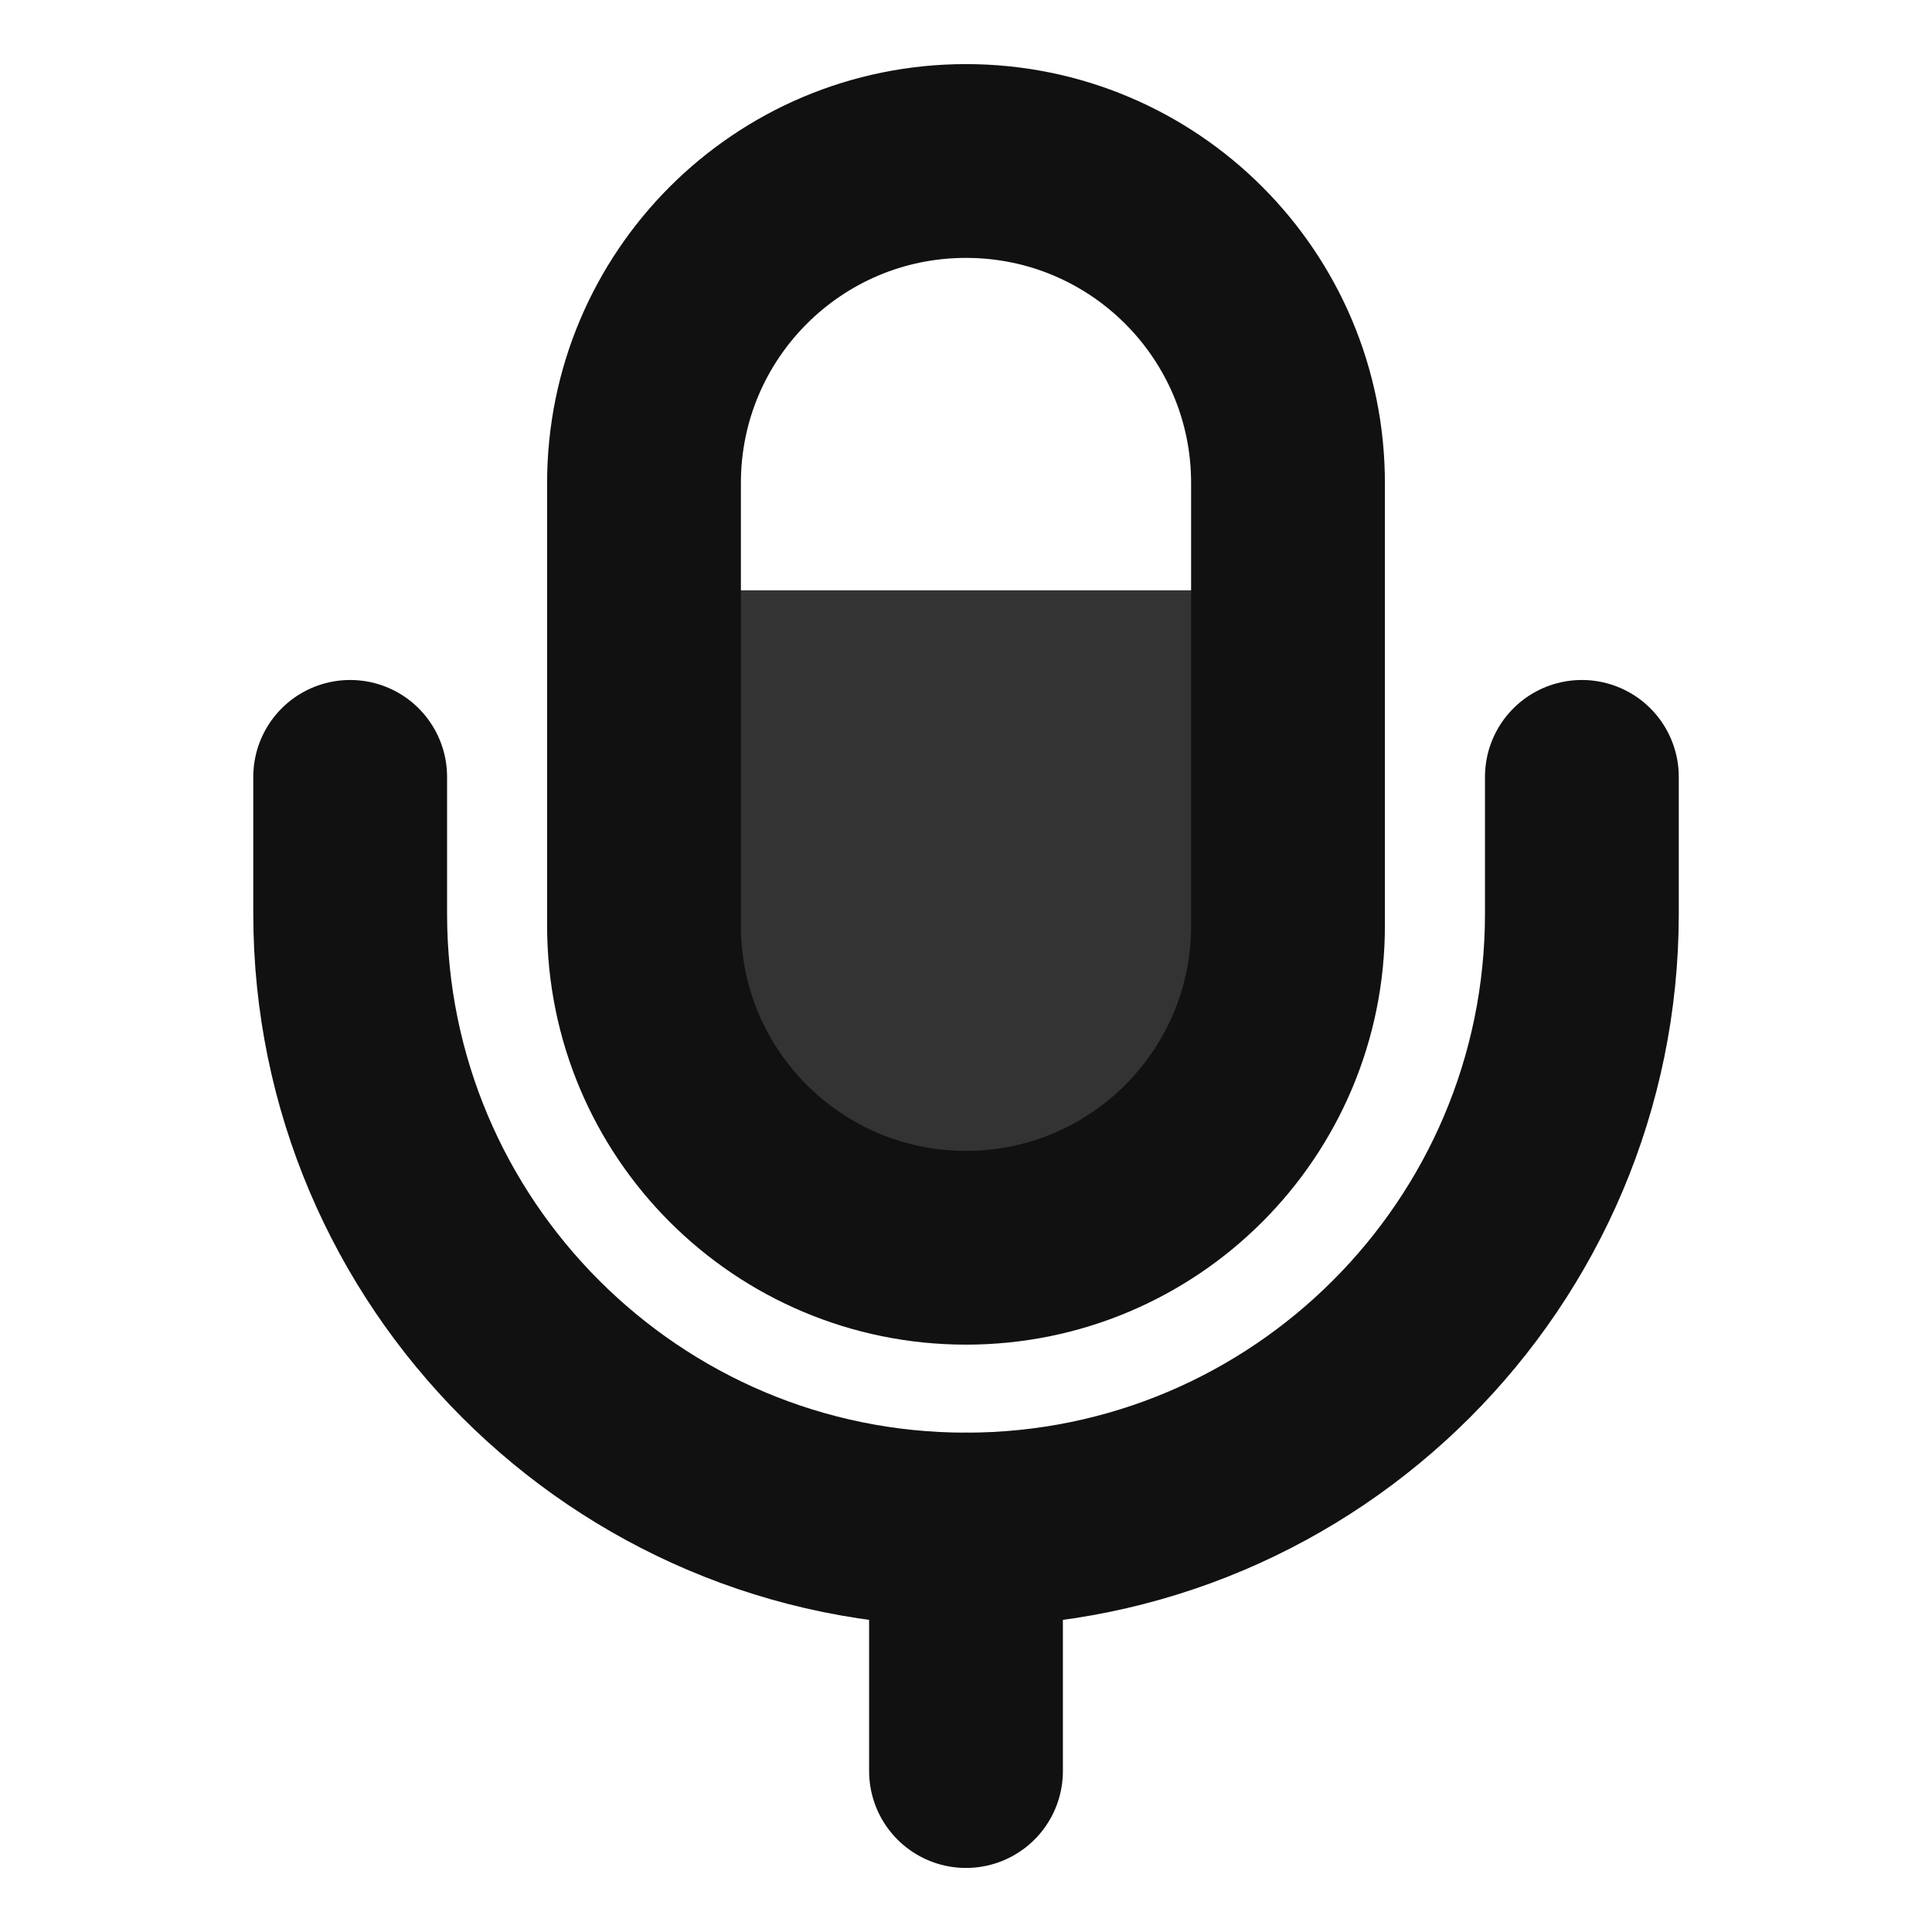
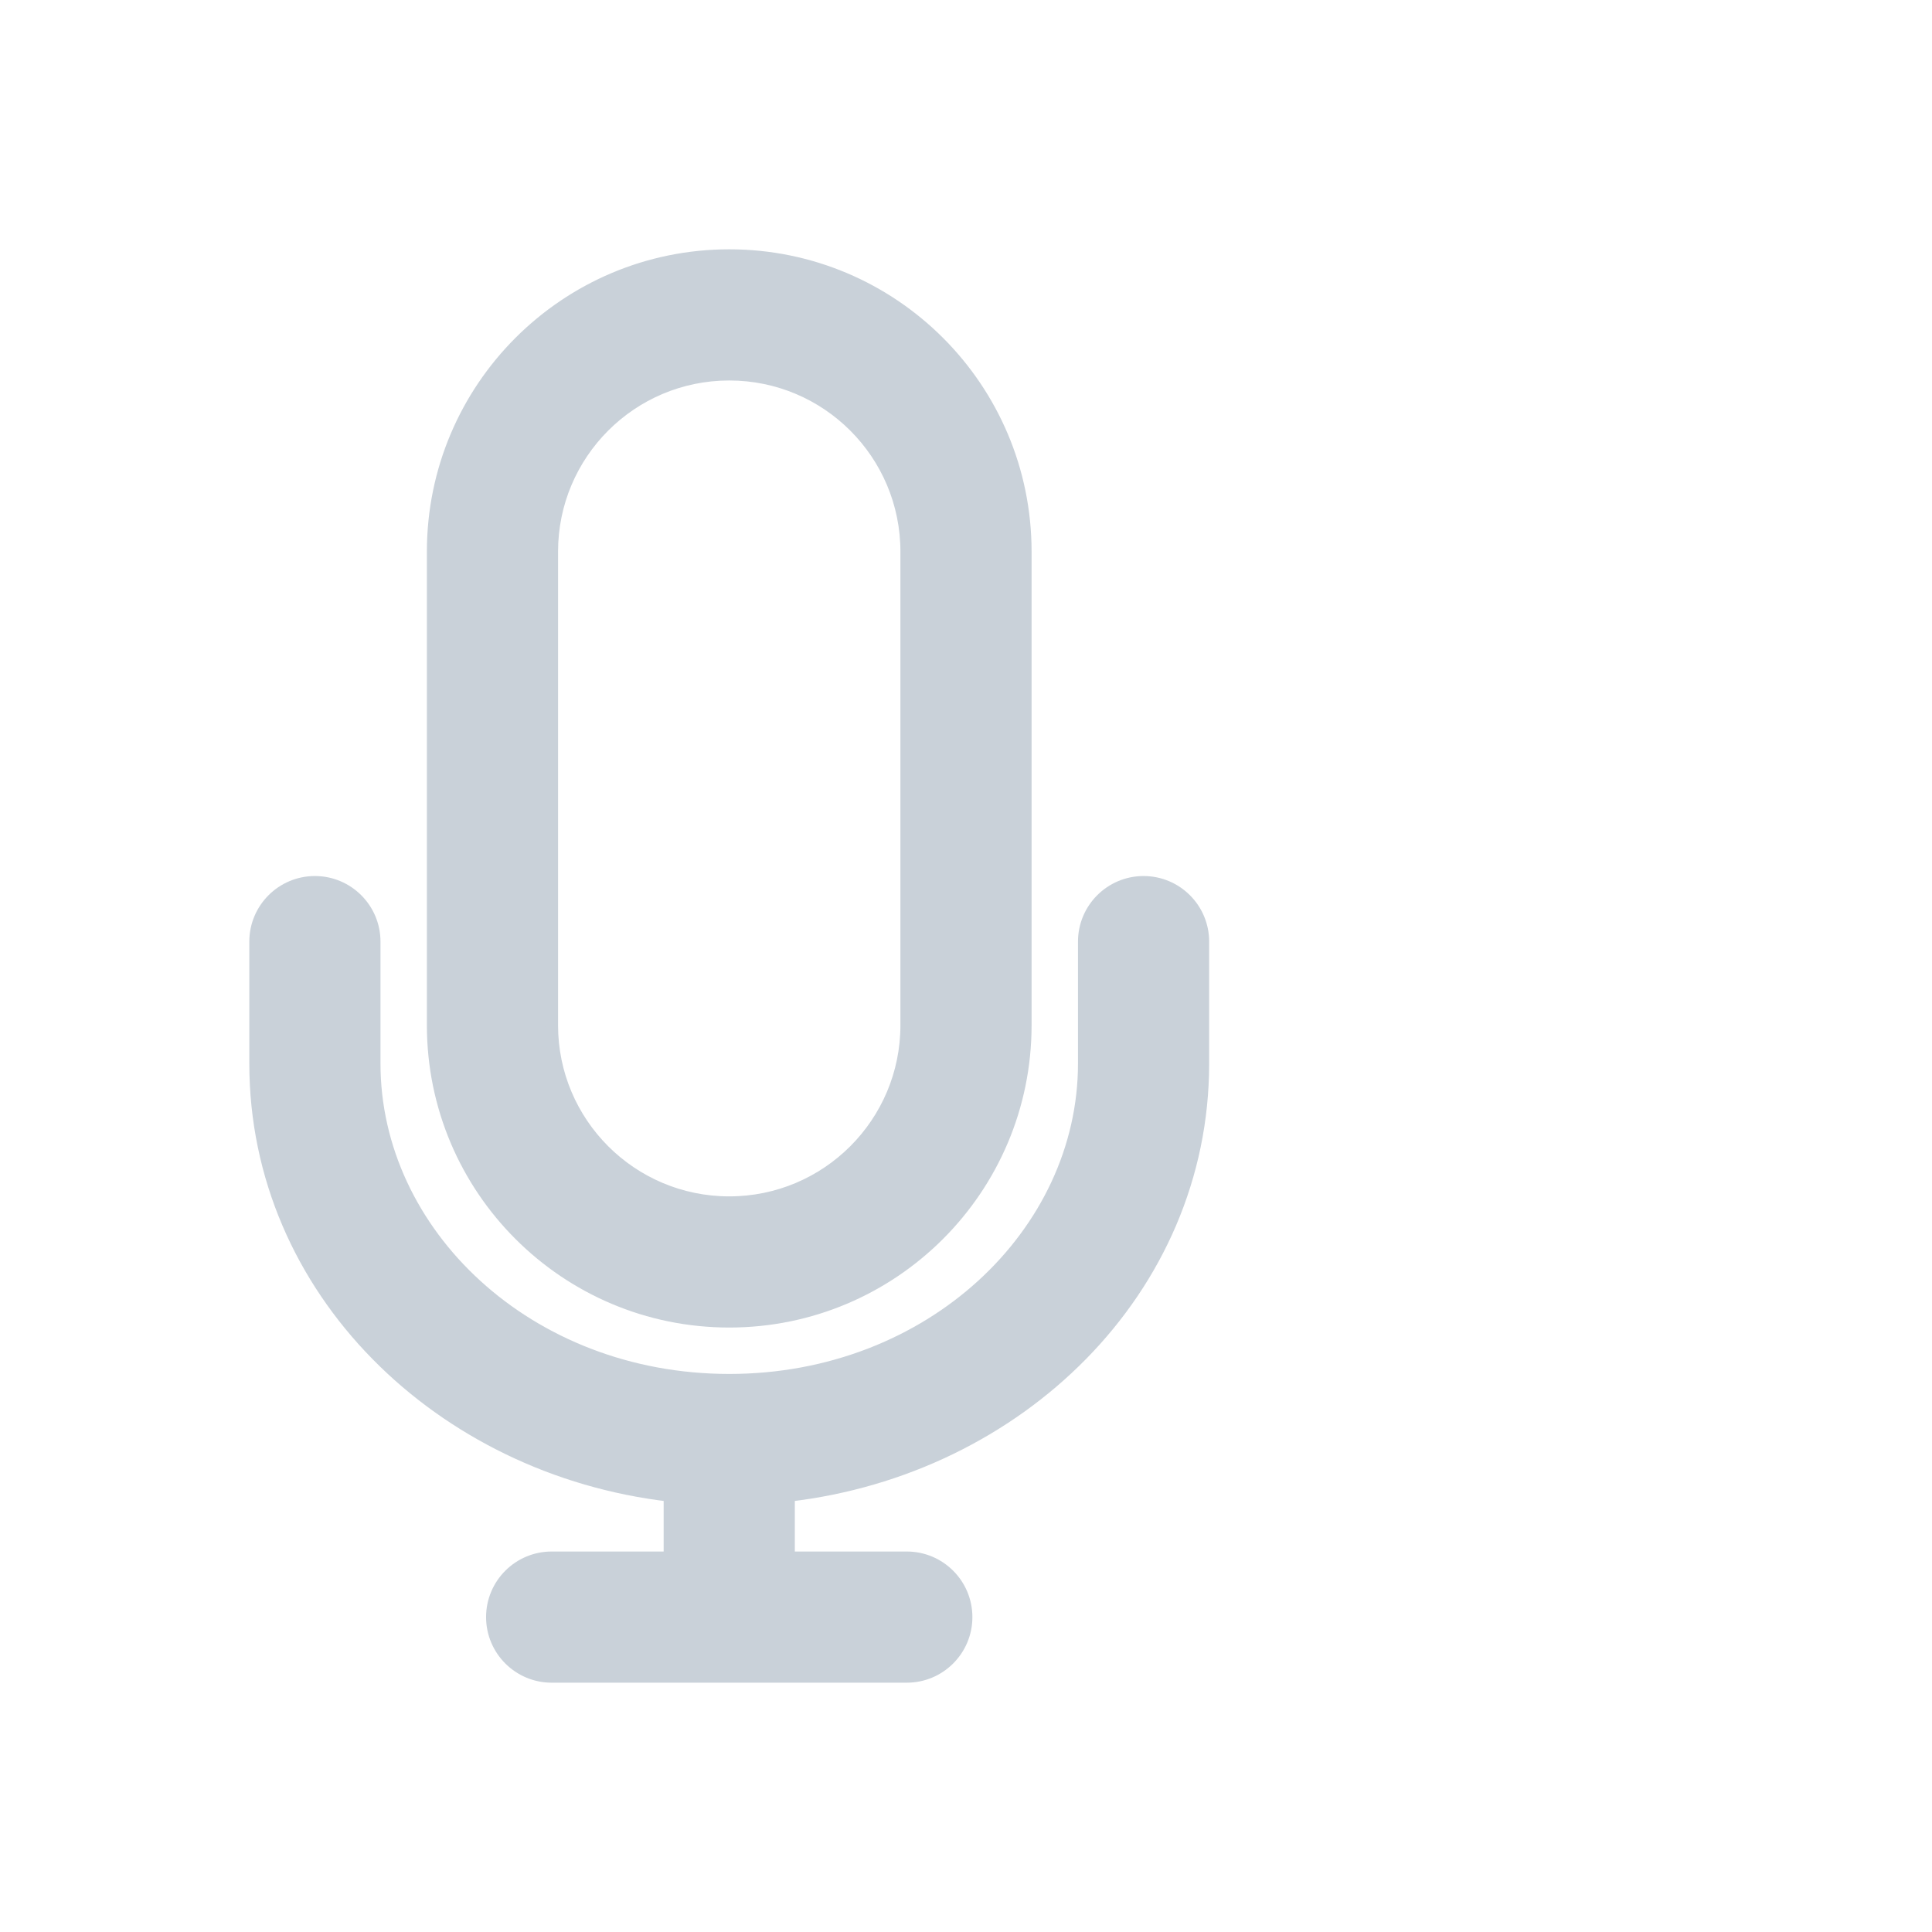
- <svg xmlns="http://www.w3.org/2000/svg" width="36" height="36" viewBox="0 0 36 36" fill="none">
-   <path d="M24 11H12.522H12V18.913L16.696 24H19.826L24 19.478V11Z" fill="black" fill-opacity="0.8" />
-   <path d="M18 23.25C21.315 23.25 24 20.565 24 17.25V9C24 5.685 21.315 3 18 3C14.685 3 12 5.685 12 9V17.25C12 20.565 14.685 23.25 18 23.25Z" stroke="#111111" stroke-width="3.611" stroke-linecap="round" stroke-linejoin="round" />
-   <path d="M6.525 14.476V17.026C6.525 23.356 11.67 28.501 18 28.501C24.331 28.501 29.476 23.356 29.476 17.026V14.476" stroke="#111111" stroke-width="3.611" stroke-linecap="round" stroke-linejoin="round" />
-   <path d="M18 28.501V33.001" stroke="#111111" stroke-width="3.611" stroke-linecap="round" stroke-linejoin="round" />
+ <svg xmlns="http://www.w3.org/2000/svg" width="195px" height="195px" viewBox="-4.32 -4.32 32.64 32.64" id="meteor-icon-kit__regular-microphone" fill="none" stroke="#C9D1D9" stroke-width="0.216">
+   <g id="SVGRepo_bgCarrier" stroke-width="0" />
+   <g id="SVGRepo_tracerCarrier" stroke-linecap="round" stroke-linejoin="round" />
+   <g id="SVGRepo_iconCarrier">
+     <path fill-rule="evenodd" clip-rule="evenodd" d="M8 0C5.239 0 3 2.239 3 5V13C3 15.761 5.239 18 8 18C10.761 18 13 15.761 13 13V5C13 2.239 10.761 0 8 0zM5 5C5 3.343 6.343 2 8 2C9.657 2 11 3.343 11 5V13C11 14.657 9.657 16 8 16C6.343 16 5 14.657 5 13V5z" fill="#C9D1D9" />
+     <path d="M2 11.588C2 11.036 1.552 10.588 1 10.588C0.448 10.588 0 11.036 0 11.588V13.647C0 17.473 3.124 20.494 7 20.942V22H5C4.448 22 4 22.448 4 23C4 23.552 4.448 24 5 24H11C11.552 24 12 23.552 12 23C12 22.448 11.552 22 11 22H9V20.942C12.877 20.494 16 17.473 16 13.647V11.588C16 11.036 15.552 10.588 15 10.588C14.448 10.588 14 11.036 14 11.588V13.647C14 16.514 11.407 19 8 19C4.593 19 2 16.514 2 13.647V11.588z" fill="#C9D1D9" />
+   </g>
</svg>
